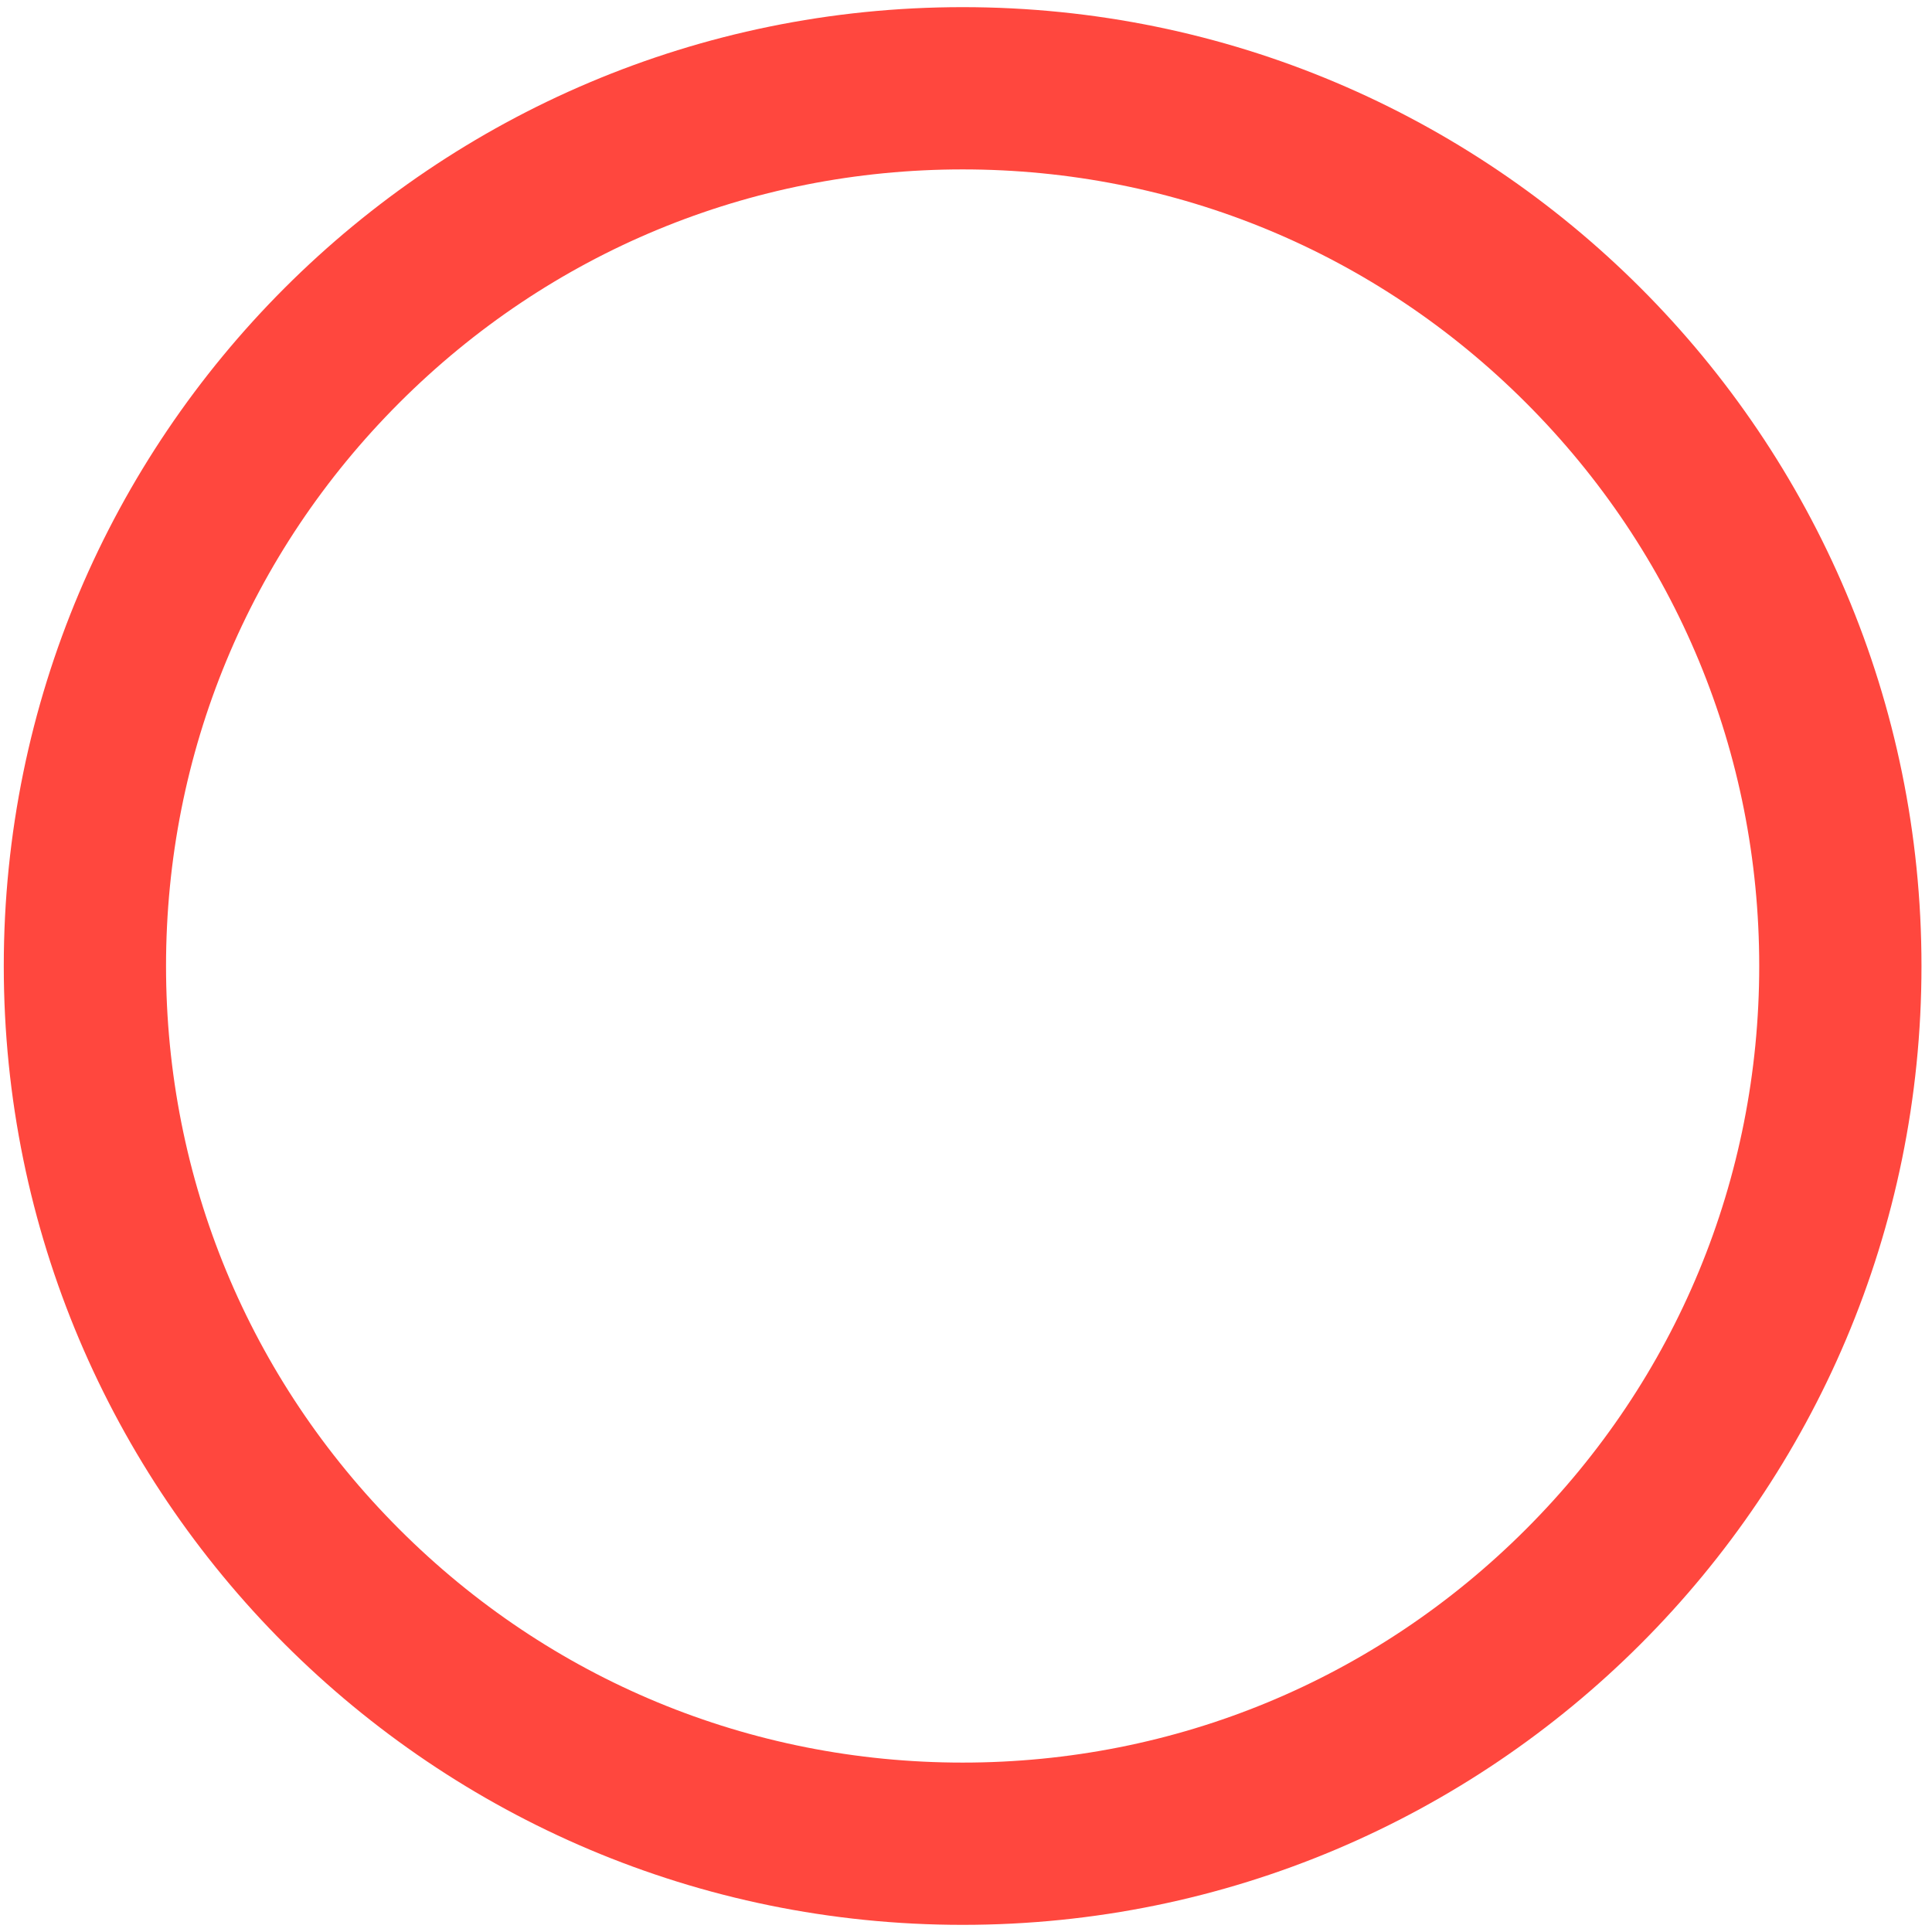
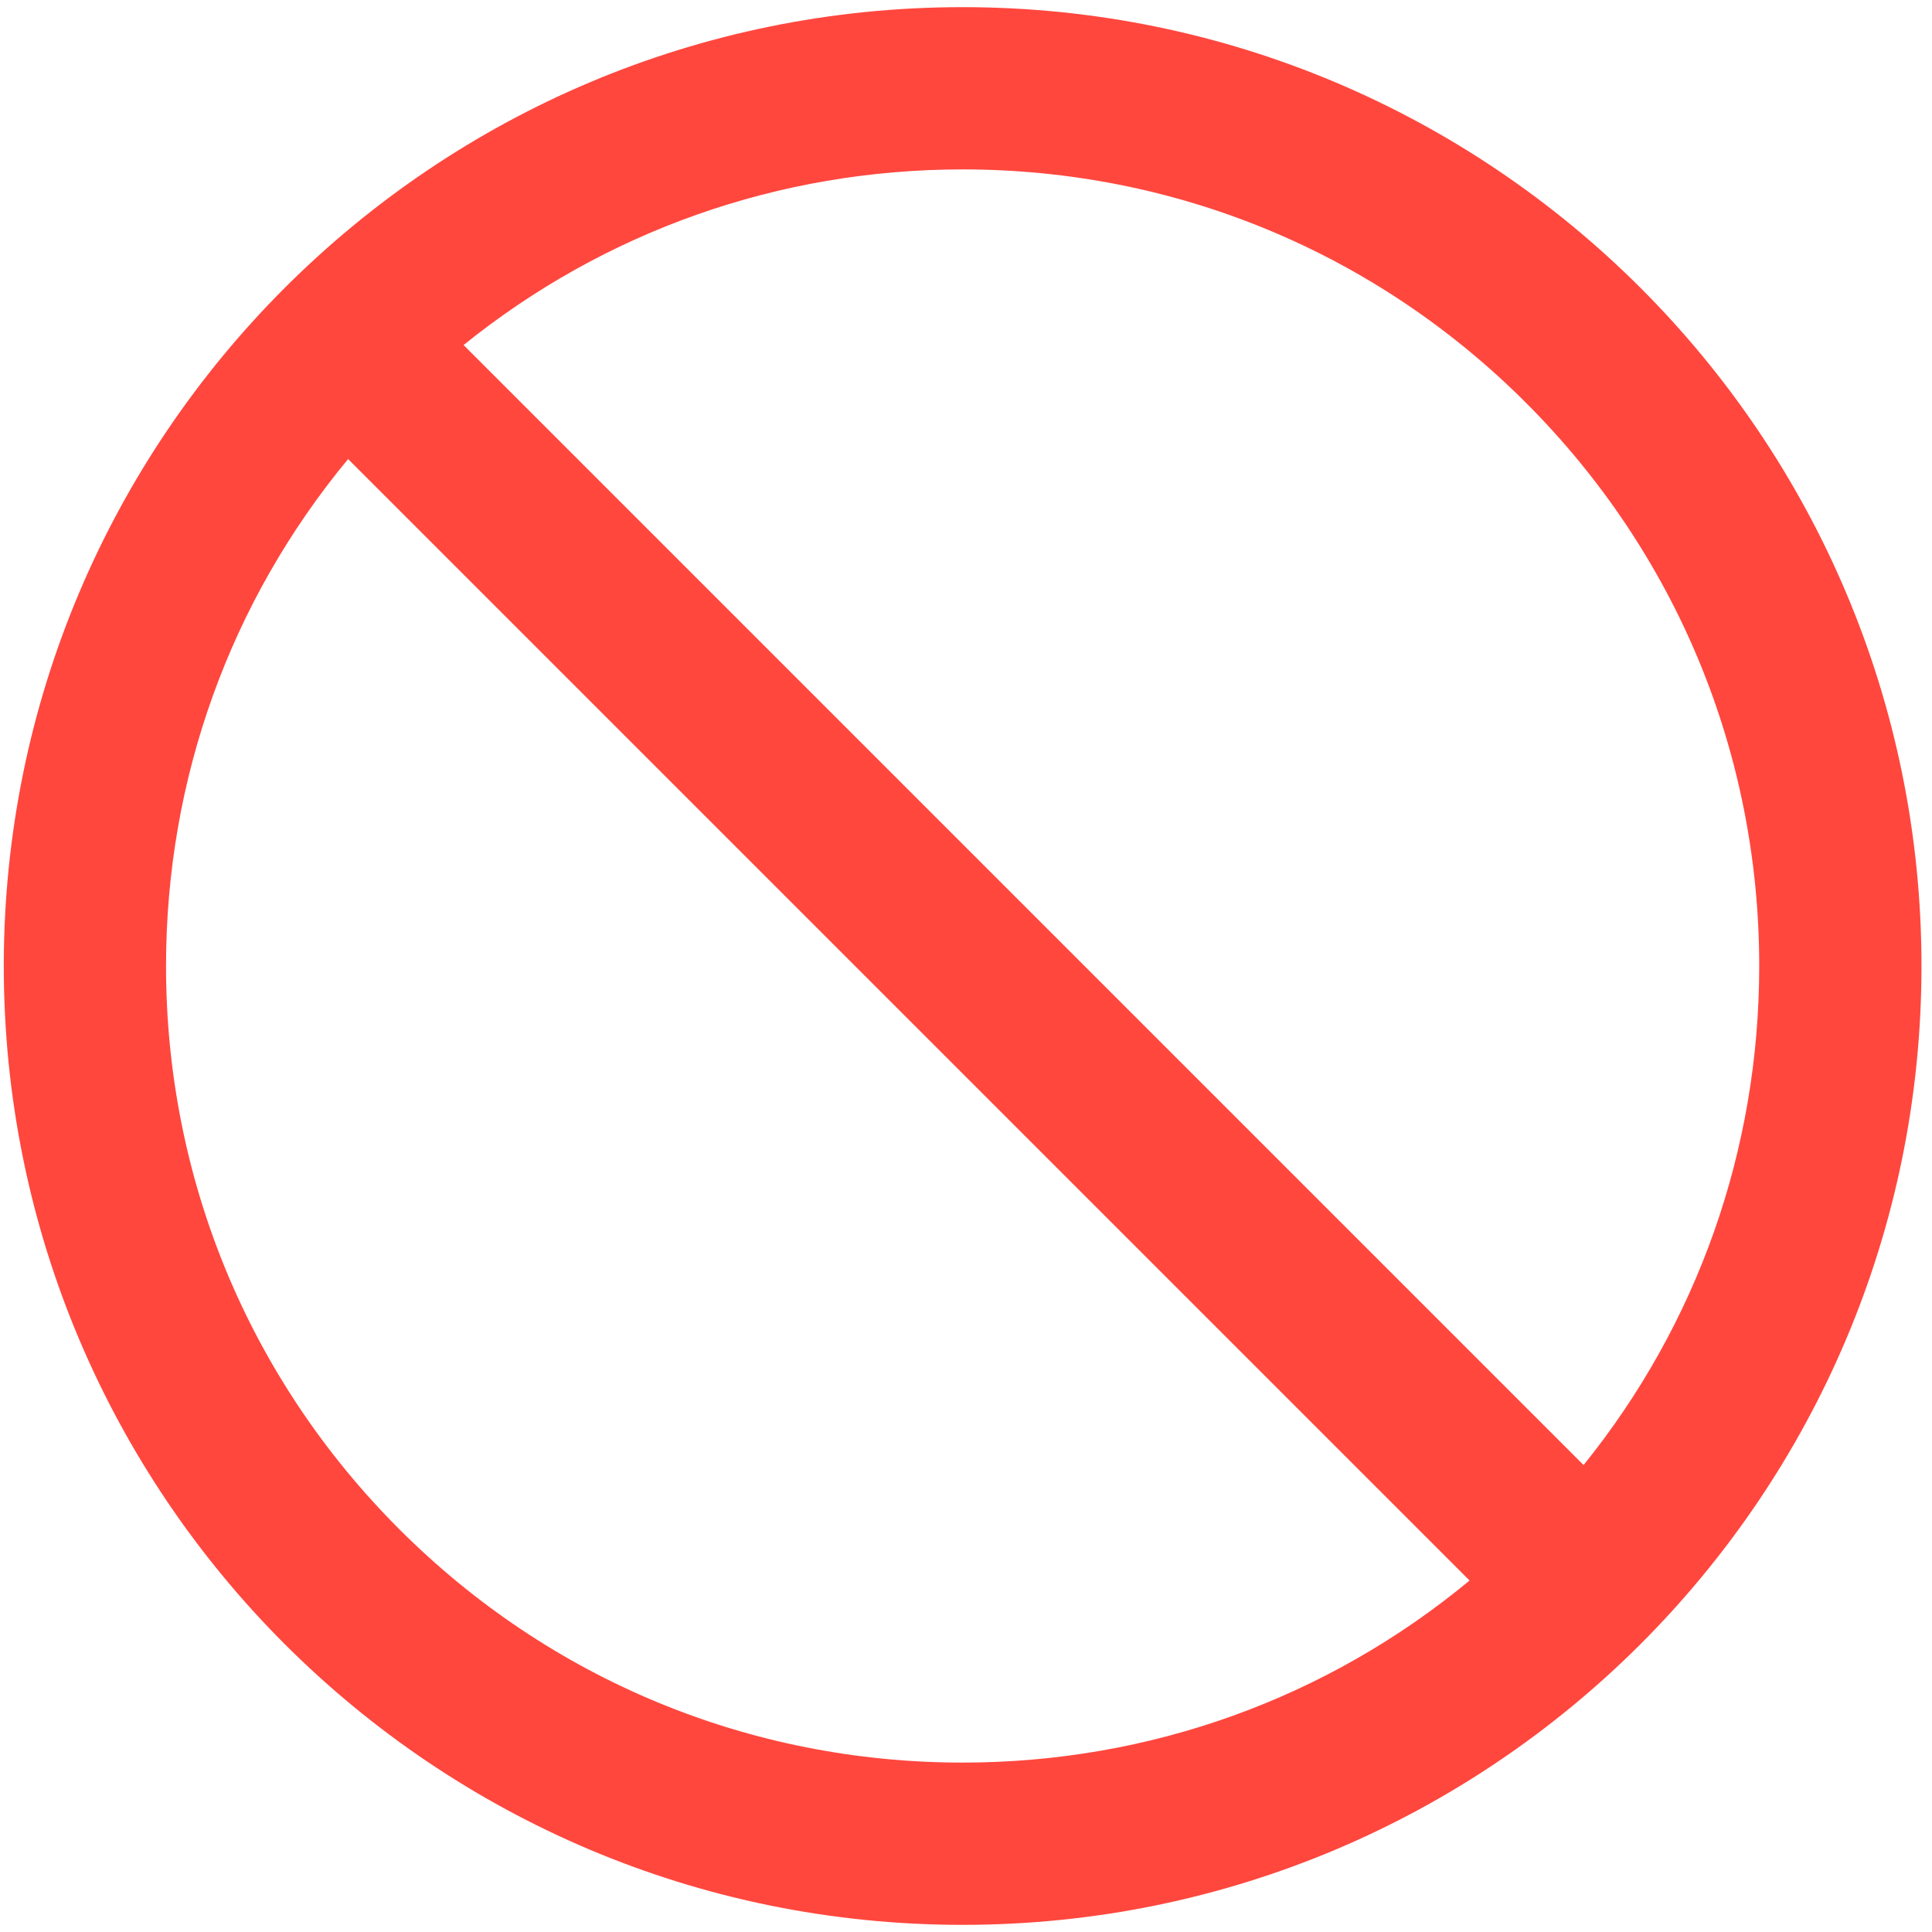
<svg xmlns="http://www.w3.org/2000/svg" version="1.1" x="0px" y="0px" viewBox="0 0 512 512" enable-background="new 0 0 512 512" xml:space="preserve">
  <g id="Layer_3">
-     <g>
-       <path fill="#FF473E" d="M255.107,44.894c56.388,0,109.402,21.959,149.274,61.832c39.873,39.873,61.831,92.886,61.831,149.274    s-21.959,109.402-61.831,149.274c-39.872,39.873-92.886,61.831-149.274,61.831s-109.402-21.959-149.274-61.831    C65.96,365.402,44.001,312.388,44.001,256s21.959-109.402,61.832-149.274C145.705,66.853,198.718,44.894,255.107,44.894     M255.107,1.894C114.768,1.894,1.001,115.661,1.001,256s113.767,254.106,254.106,254.106S509.213,396.339,509.213,256    S395.446,1.894,255.107,1.894L255.107,1.894z" />
-     </g>
+     <path fill="#FF473E" d="M255.107,1.894C114.768,1.894,1.001,115.661,1.001,256s113.767,254.106,254.106,254.106   S509.213,396.339,509.213,256S395.446,1.894,255.107,1.894z M105.832,405.274C65.96,365.402,44.001,312.388,44.001,256   c0-49.613,17.006-96.609,48.249-134.345l297.202,297.202c-37.736,31.243-84.732,48.249-134.345,48.249   C198.718,467.106,145.705,445.147,105.832,405.274z M419.663,388.256L122.85,91.444c37.375-30.156,83.553-46.55,132.257-46.55   c56.388,0,109.402,21.959,149.274,61.831c39.873,39.872,61.831,92.886,61.831,149.274   C466.213,304.703,449.819,350.881,419.663,388.256z" />
  </g>
  <g id="Layer_1">
</g>
</svg>
